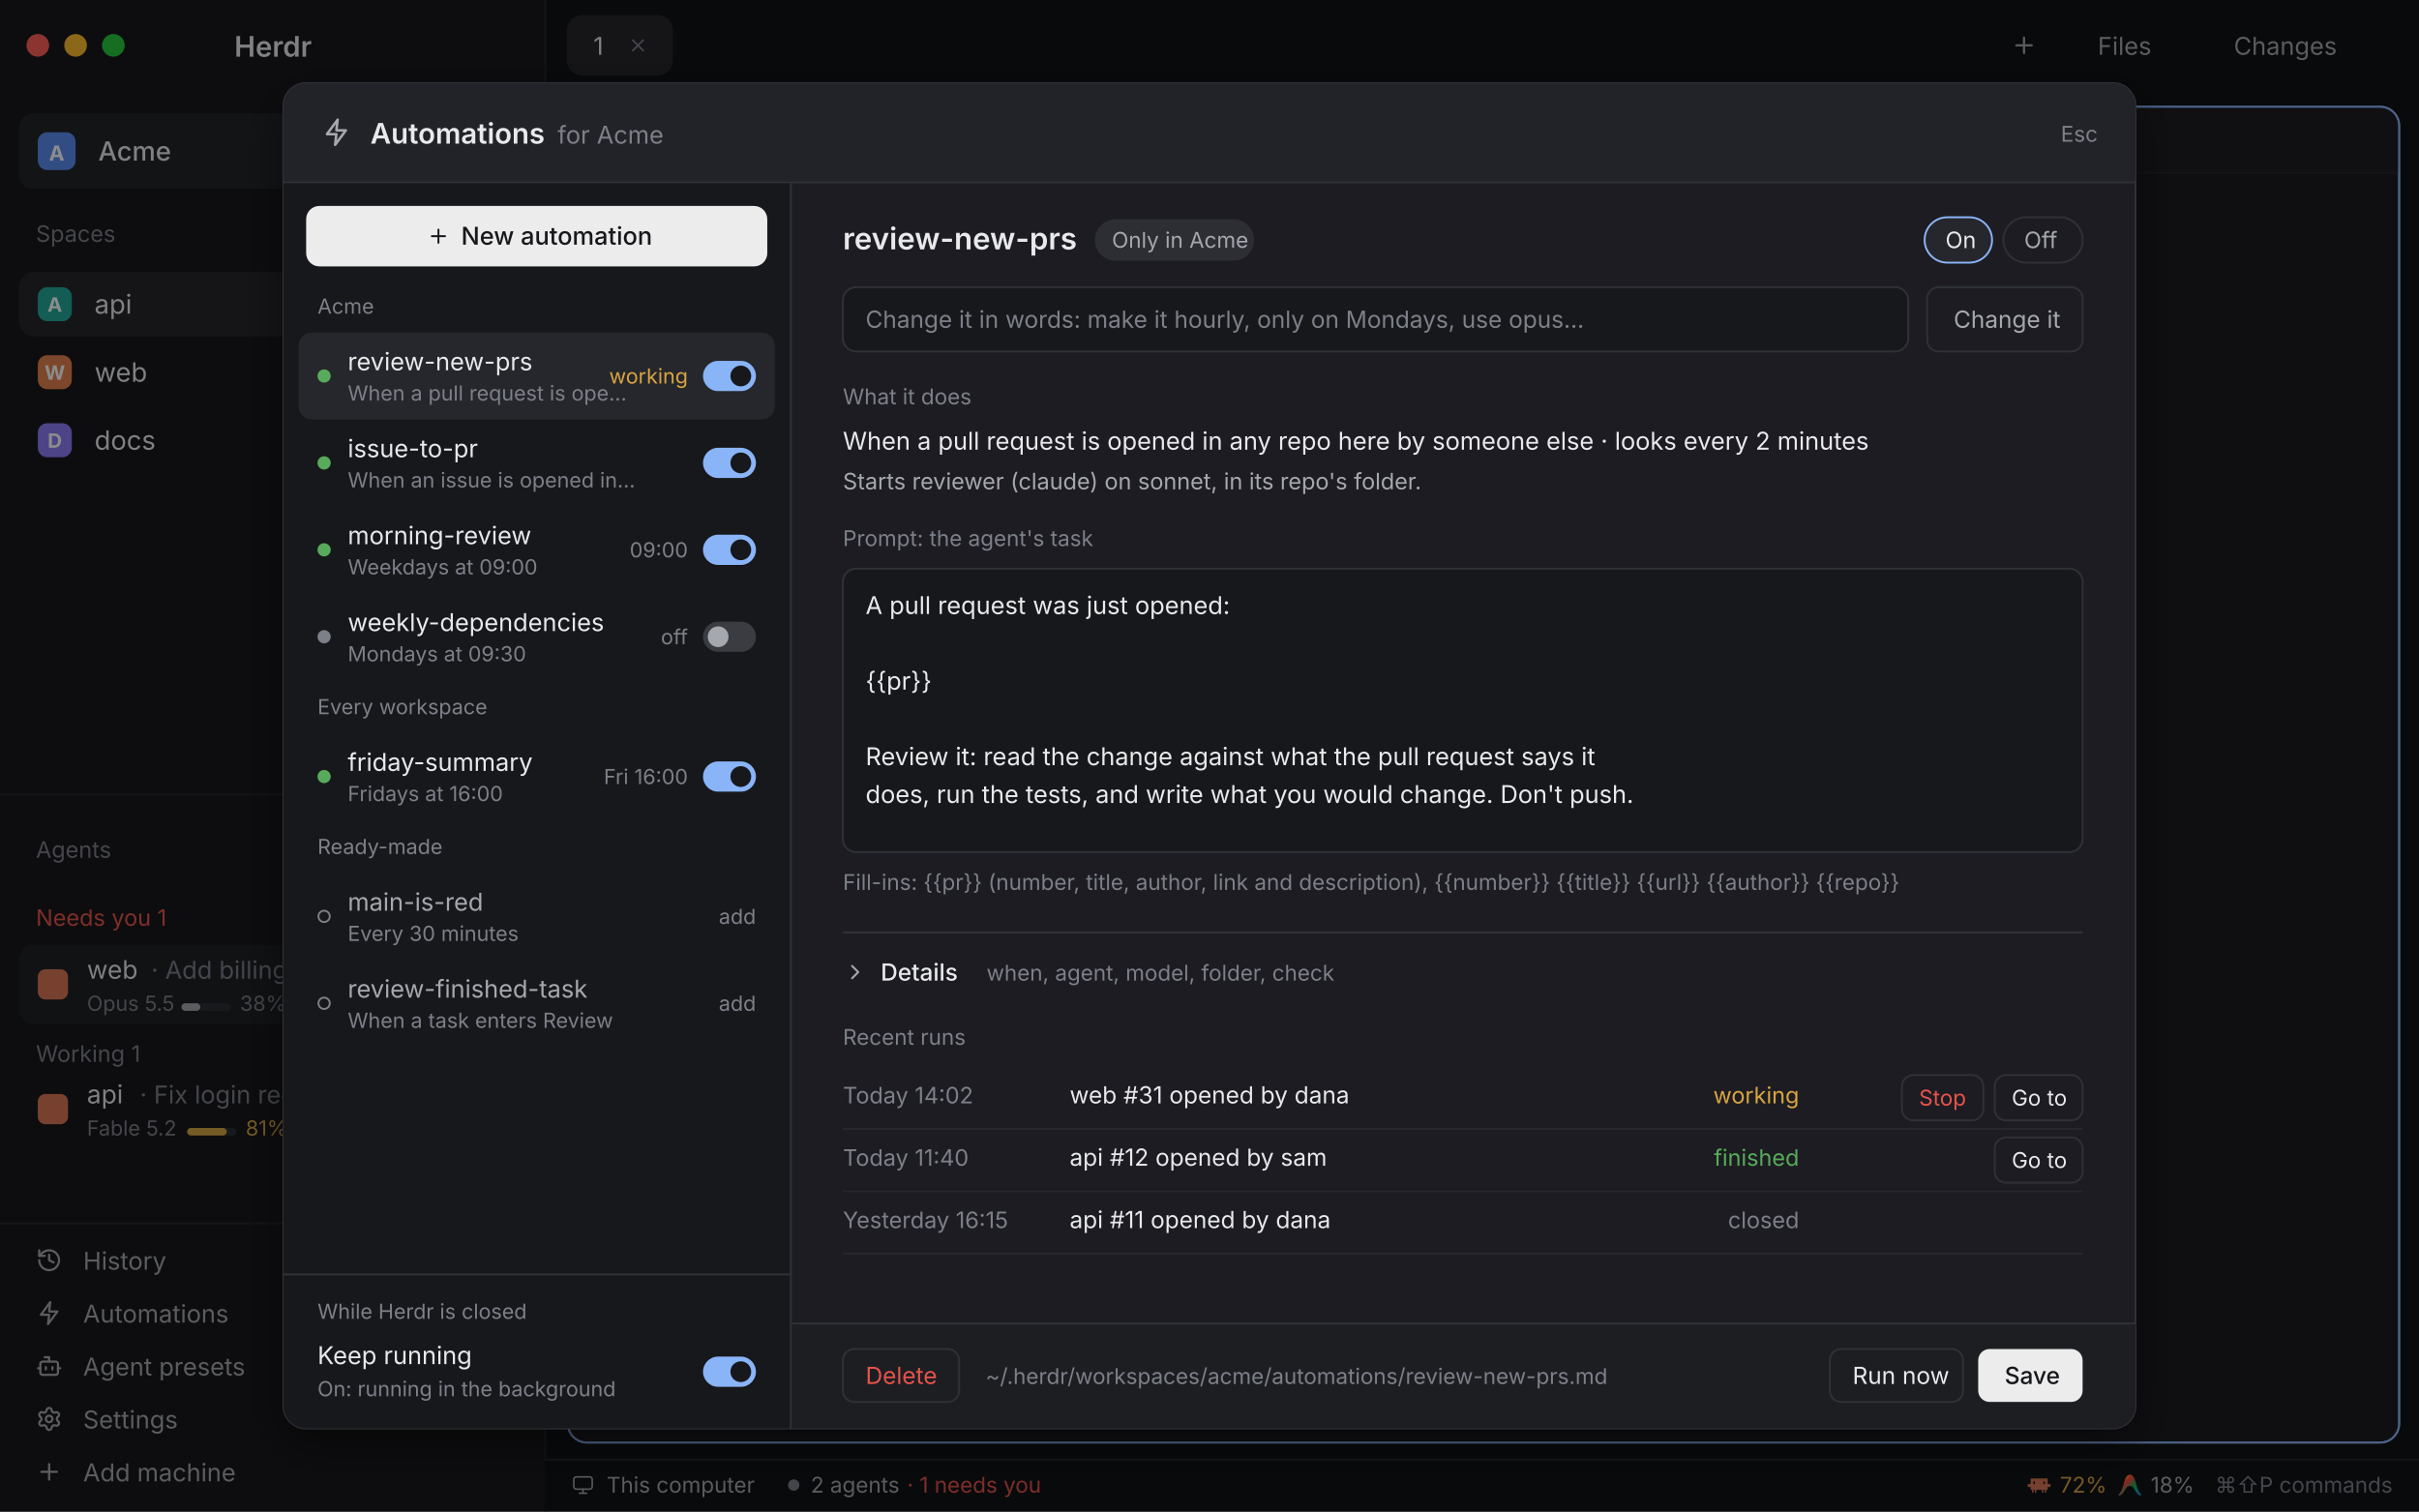
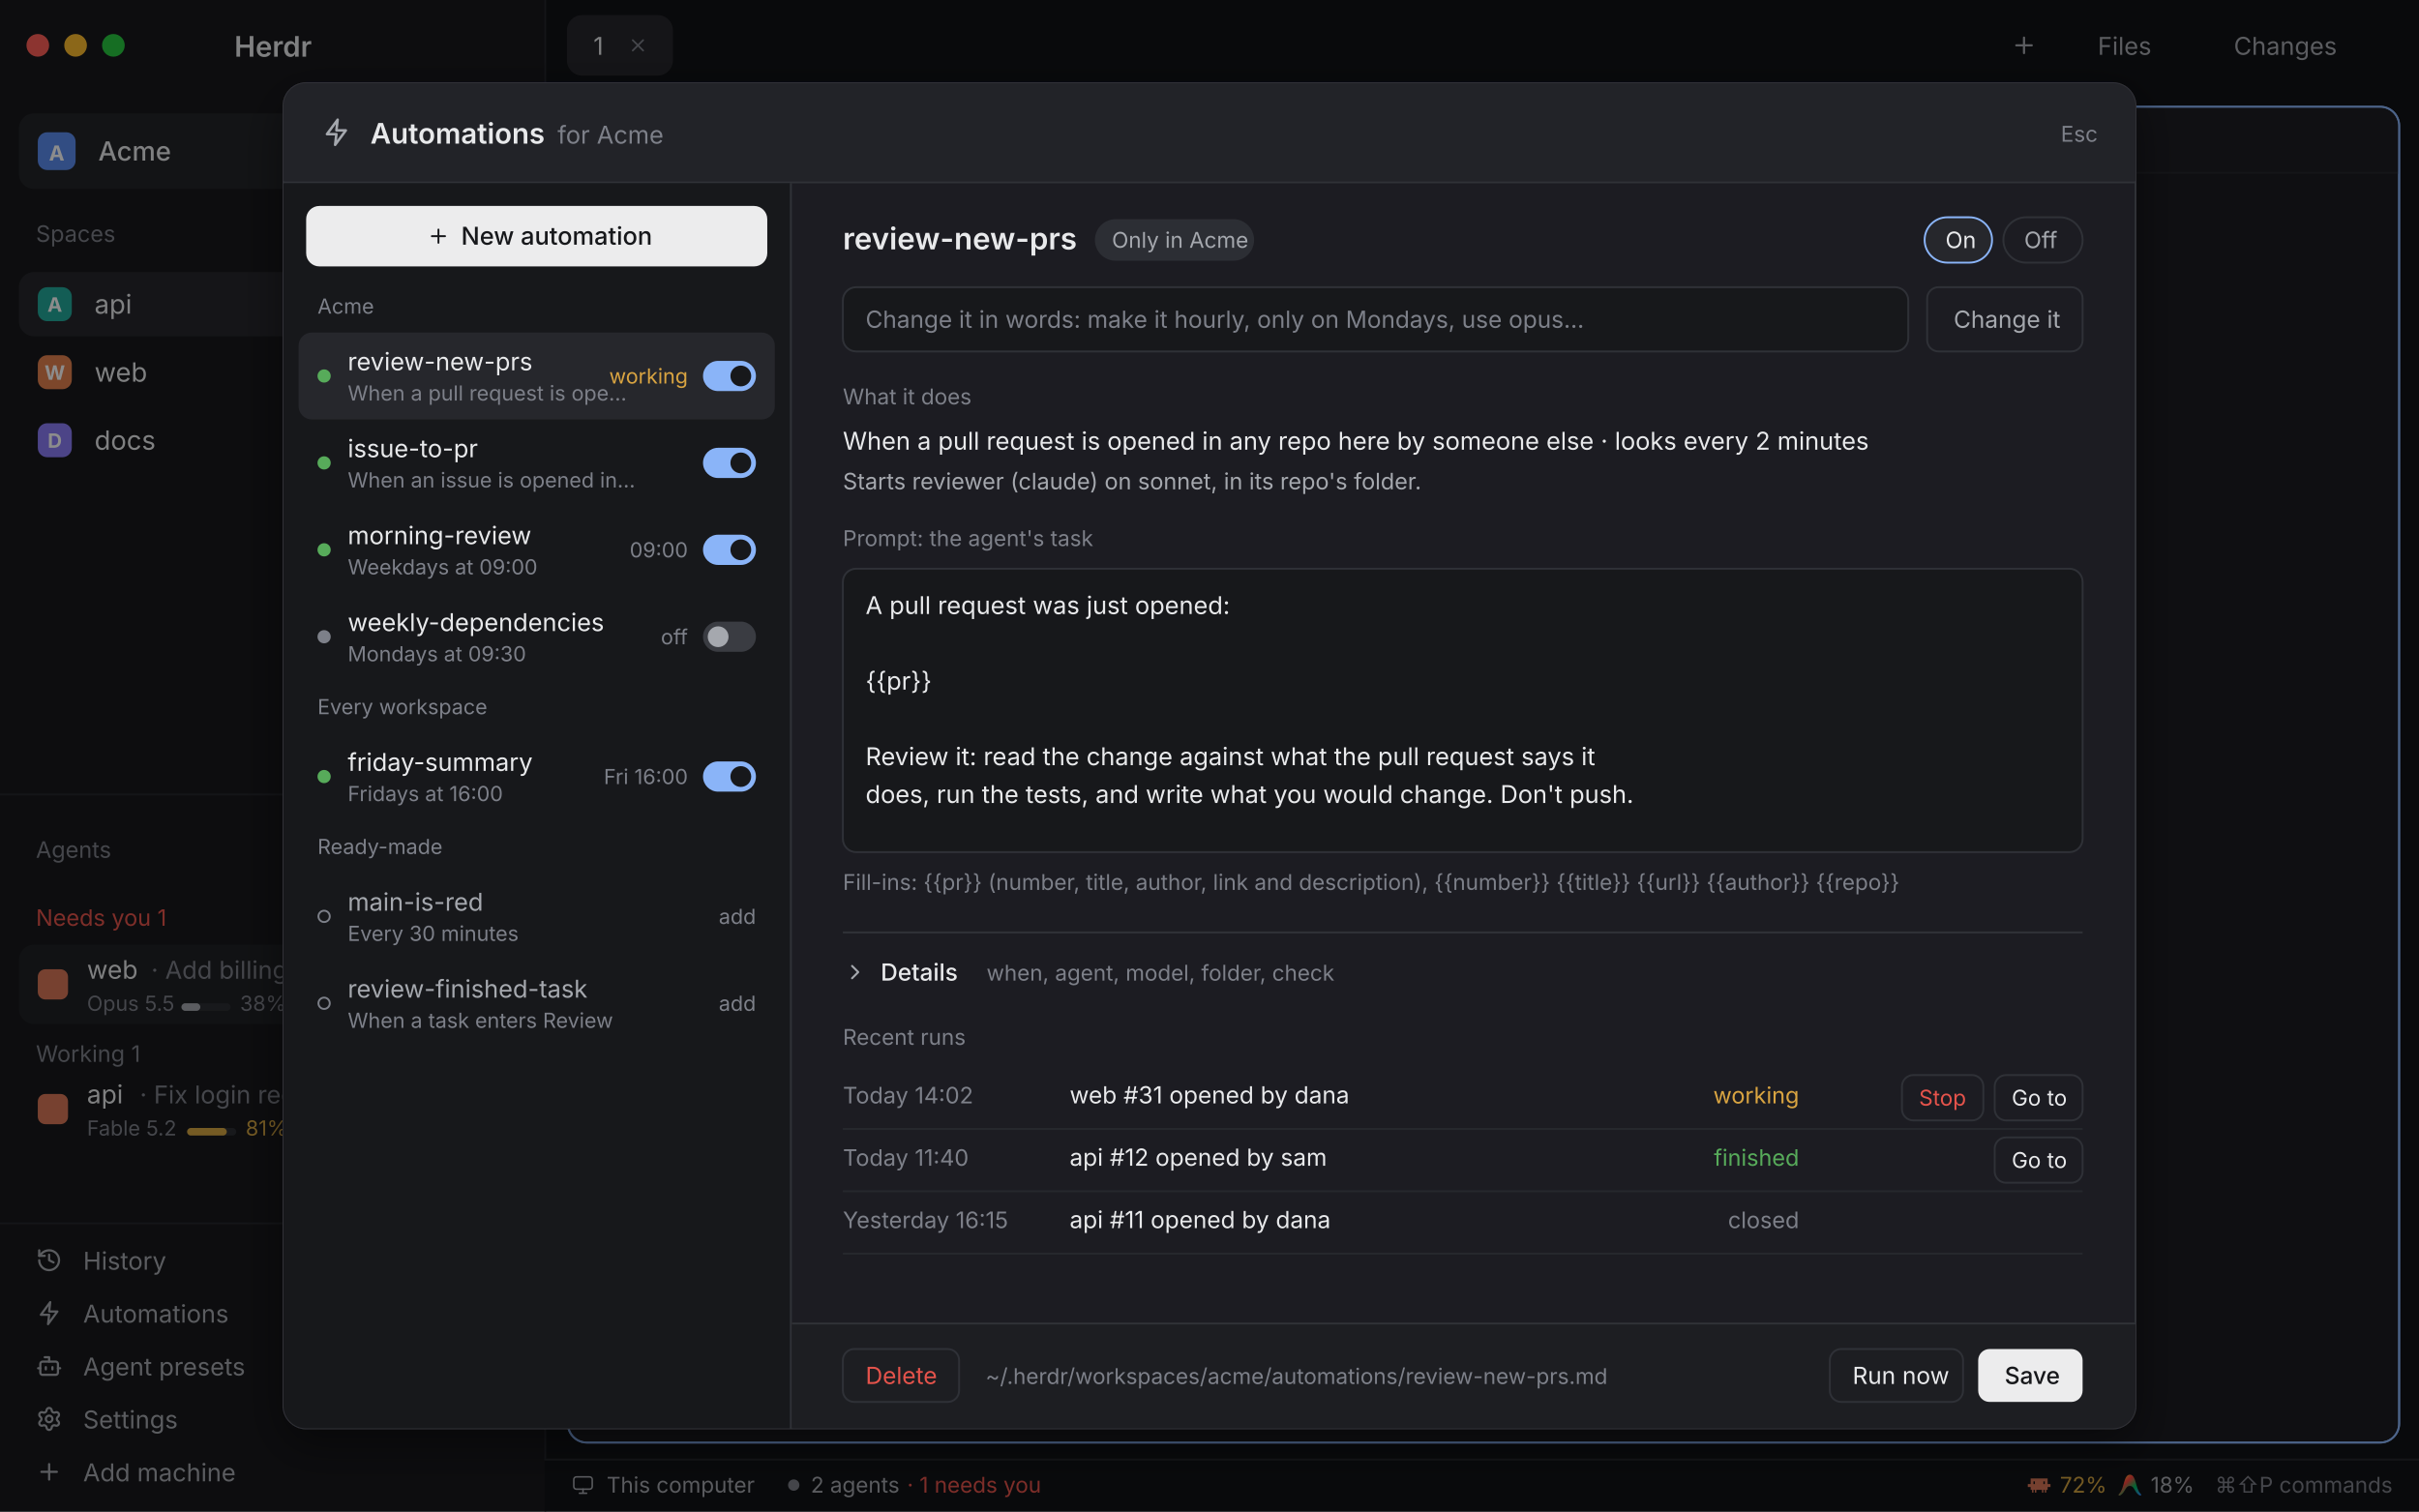
<svg xmlns="http://www.w3.org/2000/svg" width="1280" height="800" viewBox="0 0 1280 800" font-family="Geist, -apple-system, 'Helvetica Neue', sans-serif">
  <defs>
    <filter id="shadow" x="-20%" y="-20%" width="140%" height="140%">
      <feDropShadow dx="0" dy="8" stdDeviation="12" flood-color="#000" flood-opacity="0.45" />
    </filter>
    <clipPath id="pane">
      <rect x="301" y="57" width="968" height="706" rx="10" />
    </clipPath>
  </defs>
  <rect x="0" y="0" width="1280" height="800" rx="0" fill="#111215" />
  <rect width="288" height="800" fill="#17181b" />
  <rect x="288" width="1" height="800" fill="#25272b" />
  <circle cx="20" cy="24" r="6" fill="#ff5f57" />
  <circle cx="40" cy="24" r="6" fill="#febc2e" />
  <circle cx="60" cy="24" r="6" fill="#28c840" />
  <text x="124" y="30" fill="#e8e9eb" font-size="15" font-weight="600">Herdr</text>
  <rect x="10" y="60" width="204" height="40" rx="8" fill="#232428" />
  <rect x="20" y="70" width="20" height="20" rx="5" fill="#5b8def" />
  <text x="30" y="85" fill="#fff" font-size="11" font-weight="700" text-anchor="middle">A</text>
  <text x="52" y="85" fill="#e8e9eb" font-size="14" font-weight="500">Acme</text>
  <circle cx="164" cy="80" r="3" fill="#e5534b" />
  <text x="178" y="85" fill="#7d8089" font-size="11.5">3</text>
  <path d="M192 78 l4 4 l4 -4" stroke="#7d8089" stroke-width="1.5" fill="none" />
  <g transform="translate(223 72.5) scale(0.625)" fill="none" stroke="#a5a8ae" stroke-width="1.87" stroke-linecap="round" stroke-linejoin="round">
    <rect x="3" y="3" width="18" height="18" rx="2" />
    <path d="M9 3v18" />
    <path d="M15 3v18" />
    <path d="M5.5 7h1.5" />
    <path d="M11.5 7h1.5" />
    <path d="M11.5 11h1.5" />
    <path d="M17.5 7h1" />
  </g>
  <g transform="translate(253 72.5) scale(0.625)" fill="none" stroke="#a5a8ae" stroke-width="1.87" stroke-linecap="round" stroke-linejoin="round">
    <path d="M16 3H5a2 2 0 0 0-2 2v14a2 2 0 0 0 2 2h14a2 2 0 0 0 2-2V8Z" />
    <path d="M15 3v4a2 2 0 0 0 2 2h4" />
  </g>
  <text x="19" y="128" fill="#7d8089" font-size="12">Spaces</text>
  <text x="256" y="129" fill="#7d8089" font-size="16">+</text>
  <rect x="10" y="144" width="268" height="34" rx="8" fill="#26272c" />
  <rect x="20" y="152" width="18" height="18" rx="5" fill="#22a99a" />
  <text x="29" y="165" fill="#fff" font-size="10.5" font-weight="700" text-anchor="middle">A</text>
  <text x="50" y="166" fill="#e8e9eb" font-size="14">api</text>
  <rect x="20" y="188" width="18" height="18" rx="5" fill="#e3814f" />
  <text x="29" y="201" fill="#fff" font-size="10.5" font-weight="700" text-anchor="middle">W</text>
  <text x="50" y="202" fill="#e8e9eb" font-size="14">web</text>
  <text x="268" y="202" fill="#7d8089" font-size="11.5" text-anchor="end">billing ↑2</text>
  <rect x="20" y="224" width="18" height="18" rx="5" fill="#8b7cf6" />
  <text x="29" y="237" fill="#fff" font-size="10.5" font-weight="700" text-anchor="middle">D</text>
  <text x="50" y="238" fill="#e8e9eb" font-size="14">docs</text>
  <rect y="420" width="288" height="1" fill="#25272b" />
  <text x="19" y="454" fill="#7d8089" font-size="12">Agents</text>
  <text x="19" y="490" fill="#e5534b" font-size="12">Needs you 1</text>
  <rect x="10" y="500" width="268" height="42" rx="8" fill="#1f2024" />
  <rect x="20" y="513" width="16" height="16" rx="4" fill="#d97757" />
  <text x="46" y="518" fill="#e8e9eb" font-size="13.5">web</text>
  <text x="80" y="518" fill="#7d8089" font-size="13">· Add billing page</text>
  <text x="46" y="535" fill="#7d8089" font-size="11">Opus 5.5</text>
  <rect x="96" y="531" width="26" height="4" rx="2" fill="#2c2e33" />
  <rect x="96" y="531" width="10" height="4" rx="2" fill="#a5a8ae" />
  <text x="127" y="535" fill="#7d8089" font-size="11">38%</text>
  <text x="19" y="562" fill="#7d8089" font-size="12">Working 1</text>
  <rect x="20" y="579" width="16" height="16" rx="4" fill="#d97757" />
  <text x="46" y="584" fill="#e8e9eb" font-size="13.5">api</text>
  <text x="74" y="584" fill="#7d8089" font-size="13">· Fix login redirect</text>
  <text x="46" y="601" fill="#7d8089" font-size="11">Fable 5.2</text>
  <rect x="99" y="597" width="26" height="4" rx="2" fill="#2c2e33" />
  <rect x="99" y="597" width="21" height="4" rx="2" fill="#d6a541" />
  <text x="130" y="601" fill="#d6a541" font-size="11">81%</text>
  <g transform="translate(154 592.5) scale(0.4167)" fill="none" stroke="#7d8089" stroke-width="2" stroke-linecap="round" stroke-linejoin="round">
    <path d="M12 22v-6" />
    <path d="M12 8V2" />
    <path d="M4 12H2" />
    <path d="M10 12H8" />
    <path d="M16 12h-2" />
    <path d="M22 12h-2" />
    <path d="m15 19-3-3-3 3" />
    <path d="m15 5-3 3-3-3" />
  </g>
  <text x="166" y="601" fill="#7d8089" font-size="11">1</text>
  <rect y="647" width="288" height="1" fill="#25272b" />
  <g transform="translate(19 660) scale(0.5833)" fill="none" stroke="#a5a8ae" stroke-width="2.00" stroke-linecap="round" stroke-linejoin="round">
    <path d="M3 12a9 9 0 1 0 9-9 9.75 9.75 0 0 0-6.74 2.74L3 8" />
    <path d="M3 3v5h5" />
    <path d="M12 7v5l4 2" />
  </g>
  <text x="44" y="672" fill="#a5a8ae" font-size="13">History</text>
  <g transform="translate(19 688) scale(0.5833)" fill="none" stroke="#a5a8ae" stroke-width="2.00" stroke-linecap="round" stroke-linejoin="round">
    <path d="M13 2 4.5 13.5H12L11 22l8.5-11.5H12z" />
  </g>
  <text x="44" y="700" fill="#a5a8ae" font-size="13">Automations</text>
  <g transform="translate(19 716) scale(0.5833)" fill="none" stroke="#a5a8ae" stroke-width="2.00" stroke-linecap="round" stroke-linejoin="round">
    <path d="M12 8V4H8" />
    <rect width="16" height="12" x="4" y="8" rx="2" />
    <path d="M2 14h2" />
    <path d="M20 14h2" />
    <path d="M15 13v2" />
    <path d="M9 13v2" />
  </g>
  <text x="44" y="728" fill="#a5a8ae" font-size="13">Agent presets</text>
  <g transform="translate(19 744) scale(0.5833)" fill="none" stroke="#a5a8ae" stroke-width="2.00" stroke-linecap="round" stroke-linejoin="round">
    <path d="M9.671 4.136a2.34 2.34 0 0 1 4.659 0 2.34 2.34 0 0 0 3.319 1.915 2.34 2.34 0 0 1 2.33 4.033 2.34 2.34 0 0 0 0 3.831 2.34 2.34 0 0 1-2.33 4.033 2.34 2.34 0 0 0-3.319 1.915 2.34 2.34 0 0 1-4.659 0 2.34 2.34 0 0 0-3.32-1.915 2.34 2.34 0 0 1-2.33-4.033 2.34 2.34 0 0 0 0-3.831A2.34 2.34 0 0 1 6.35 6.051a2.34 2.34 0 0 0 3.319-1.915" />
    <circle cx="12" cy="12" r="3" />
  </g>
  <text x="44" y="756" fill="#a5a8ae" font-size="13">Settings</text>
  <g transform="translate(19 772) scale(0.5833)" fill="none" stroke="#a5a8ae" stroke-width="2.00" stroke-linecap="round" stroke-linejoin="round">
    <path d="M5 12h14" />
    <path d="M12 5v14" />
  </g>
  <text x="44" y="784" fill="#a5a8ae" font-size="13">Add machine</text>
  <rect x="300" y="8" width="56.06" height="32" rx="8" fill="#26272c" />
  <text x="314" y="29" fill="#e8e9eb" font-size="13">1</text>
  <g transform="translate(332.06 18.5) scale(0.4583)" fill="none" stroke="#7d8089" stroke-width="2" stroke-linecap="round" stroke-linejoin="round">
    <path d="M18 6 6 18" />
    <path d="m6 6 12 12" />
  </g>
  <g transform="translate(1064 17) scale(0.5833)" fill="none" stroke="#a5a8ae" stroke-width="2" stroke-linecap="round" stroke-linejoin="round">
    <path d="M5 12h14" />
    <path d="M12 5v14" />
  </g>
  <text x="1110" y="29" fill="#a5a8ae" font-size="13">Files</text>
  <text x="1182" y="29" fill="#a5a8ae" font-size="13">Changes</text>
  <rect x="300.5" y="56.5" width="969" height="707" rx="10" fill="#1b1c20" stroke="#8ab4f8" />
  <g clip-path="url(#pane)">
    <rect x="301" y="57" width="968" height="34" rx="0" fill="#1d1e22" />
    <rect x="301" y="91" width="968" height="1" rx="0" fill="#25272b" />
    <text x="322" y="79" fill="#e8e9eb" font-size="13" font-weight="500">Claude Code</text>
    <text x="322" y="130" fill="#7d8089" font-size="15" font-family="'JetBrains Mono', Menlo, monospace">❯</text>
  </g>
  <rect x="300.5" y="56.5" width="969" height="707" rx="10" fill="none" stroke="#8ab4f8" />
  <rect x="288" y="772" width="992" height="28" fill="#111215" />
  <rect x="288" y="772" width="992" height="1" fill="#25272b" />
  <g transform="translate(302 779.5) scale(0.5417)" fill="none" stroke="#a5a8ae" stroke-width="1.5" stroke-linecap="round" stroke-linejoin="round">
    <rect x="3" y="4" width="18" height="12" rx="2.5" />
    <path d="M8.5 20h7M12 16v4" />
  </g>
  <text x="321" y="790" fill="#a5a8ae" font-size="11.5">This computer</text>
  <circle cx="420" cy="786" r="3" fill="#7d8089" />
  <text x="429" y="790" fill="#a5a8ae" font-size="11.5">2 agents</text>
  <text x="480" y="790" fill="#e5534b" font-size="11.5">· 1 needs you</text>
  <g transform="translate(1073 780) scale(0.5)" fill="#D97757">
    <path clip-rule="evenodd" d="M20.998 10.949H24v3.102h-3v3.028h-1.487V20H18v-2.921h-1.487V20H15v-2.921H9V20H7.488v-2.921H6V20H4.487v-2.921H3V14.05H0V10.95h3V5h17.998v5.949zM6 10.949h1.488V8.102H6v2.847zm10.51 0H18V8.102h-1.49v2.847z" fill-rule="evenodd" />
  </g>
  <text x="1090" y="790" fill="#d6a541" font-size="11.5">72%</text>
  <g transform="translate(1121 780) scale(0.5)">
    <defs>
      <linearGradient id="agy-grad" x1="0" y1="0" x2="1" y2="1">
        <stop offset="0" stop-color="#FFE432" />
        <stop offset=".35" stop-color="#FC413D" />
        <stop offset=".65" stop-color="#00B95C" />
        <stop offset="1" stop-color="#3186FF" />
      </linearGradient>
    </defs>
    <path d="M21.751 22.607c1.34 1.005 3.35.335 1.508-1.508C17.73 15.74 18.904 1 12.037 1 5.17 1 6.342 15.74.815 21.1c-2.01 2.009.167 2.511 1.507 1.506 5.192-3.517 4.857-9.714 9.715-9.714 4.857 0 4.522 6.197 9.714 9.715z" fill="url(#agy-grad)" />
  </g>
  <text x="1138" y="790" fill="#a5a8ae" font-size="11.5">18%</text>
  <text x="1266" y="790" fill="#7d8089" font-size="11.5" text-anchor="end">⌘⇧P  commands</text>
  <rect width="1280" height="800" fill="#000" opacity="0.45" />
  <g filter="url(#shadow)">
    <rect x="150" y="44" width="980" height="712" rx="12" fill="#1d1e22" stroke="#303237" />
  </g>
  <clipPath id="dialog">
    <rect x="150" y="44" width="980" height="712" rx="12" />
  </clipPath>
  <g clip-path="url(#dialog)">
    <rect x="150" y="44" width="980" height="52" rx="0" fill="#222328" />
    <rect x="150" y="96" width="980" height="1" rx="0" fill="#303237" />
    <g transform="translate(170 62) scale(0.6667)" fill="none" stroke="#a5a8ae" stroke-width="2" stroke-linecap="round" stroke-linejoin="round">
      <path d="M13 2 4.5 13.5H12L11 22l8.5-11.5H12z" />
    </g>
    <text x="196" y="76" fill="#e8e9eb" font-size="15" font-weight="600">Automations</text>
    <text x="295" y="76" fill="#7d8089" font-size="13">for Acme</text>
    <text x="1110" y="75" fill="#7d8089" font-size="11.5" text-anchor="end">Esc</text>
    <rect x="150" y="97" width="268" height="659" rx="0" fill="#17181b" />
    <rect x="418" y="97" width="1" height="659" rx="0" fill="#303237" />
    <rect x="162" y="109" width="244" height="32" rx="7" fill="#ececed" />
    <g transform="translate(226 119) scale(0.5)" fill="none" stroke="#17181b" stroke-width="2" stroke-linecap="round" stroke-linejoin="round">
      <path d="M5 12h14" />
      <path d="M12 5v14" />
    </g>
    <text x="244" y="129.5" fill="#17181b" font-size="13" font-weight="500">New automation</text>
    <text x="168" y="166" fill="#7d8089" font-size="11">Acme</text>
    <rect x="158" y="176" width="252" height="46" rx="7" fill="#26272c" />
    <circle cx="171.5" cy="199" r="3.5" fill="#57ab5a" />
    <text x="184" y="196" fill="#e8e9eb" font-size="13">review-new-prs</text>
    <text x="184" y="212" fill="#7d8089" font-size="11">When a pull request is ope…</text>
    <text x="364" y="203" fill="#d9a441" font-size="11" text-anchor="end">working</text>
    <rect x="372" y="191" width="28" height="16" rx="8" fill="#8ab4f8" />
    <circle cx="392" cy="199" r="5.5" fill="#17181b" />
    <circle cx="171.5" cy="245" r="3.5" fill="#57ab5a" />
    <text x="184" y="242" fill="#e8e9eb" font-size="13">issue-to-pr</text>
    <text x="184" y="258" fill="#7d8089" font-size="11">When an issue is opened in…</text>
    <rect x="372" y="237" width="28" height="16" rx="8" fill="#8ab4f8" />
    <circle cx="392" cy="245" r="5.5" fill="#17181b" />
    <circle cx="171.5" cy="291" r="3.5" fill="#57ab5a" />
    <text x="184" y="288" fill="#e8e9eb" font-size="13">morning-review</text>
    <text x="184" y="304" fill="#7d8089" font-size="11">Weekdays at 09:00</text>
    <text x="364" y="295" fill="#7d8089" font-size="11" text-anchor="end">09:00</text>
    <rect x="372" y="283" width="28" height="16" rx="8" fill="#8ab4f8" />
    <circle cx="392" cy="291" r="5.5" fill="#17181b" />
    <circle cx="171.5" cy="337" r="3.5" fill="#7d8089" />
    <text x="184" y="334" fill="#e8e9eb" font-size="13">weekly-dependencies</text>
    <text x="184" y="350" fill="#7d8089" font-size="11">Mondays at 09:30</text>
    <text x="364" y="341" fill="#7d8089" font-size="11" text-anchor="end">off</text>
    <rect x="372" y="329" width="28" height="16" rx="8" fill="#3a3c42" />
    <circle cx="380" cy="337" r="5.5" fill="#a5a8ae" />
    <text x="168" y="378" fill="#7d8089" font-size="11">Every workspace</text>
    <circle cx="171.5" cy="411" r="3.5" fill="#57ab5a" />
    <text x="184" y="408" fill="#e8e9eb" font-size="13">friday-summary</text>
    <text x="184" y="424" fill="#7d8089" font-size="11">Fridays at 16:00</text>
    <text x="364" y="415" fill="#7d8089" font-size="11" text-anchor="end">Fri 16:00</text>
    <rect x="372" y="403" width="28" height="16" rx="8" fill="#8ab4f8" />
    <circle cx="392" cy="411" r="5.5" fill="#17181b" />
    <text x="168" y="452" fill="#7d8089" font-size="11">Ready-made</text>
    <circle cx="171.5" cy="485" r="3" fill="none" stroke="#7d8089" />
    <text x="184" y="482" fill="#a5a8ae" font-size="13">main-is-red</text>
    <text x="184" y="498" fill="#7d8089" font-size="11">Every 30 minutes</text>
    <text x="400" y="489" fill="#7d8089" font-size="11" text-anchor="end">add</text>
    <circle cx="171.5" cy="531" r="3" fill="none" stroke="#7d8089" />
    <text x="184" y="528" fill="#a5a8ae" font-size="13">review-finished-task</text>
    <text x="184" y="544" fill="#7d8089" font-size="11">When a task enters Review</text>
    <text x="400" y="535" fill="#7d8089" font-size="11" text-anchor="end">add</text>
-     <rect x="150" y="674" width="268" height="1" rx="0" fill="#303237" />
-     <text x="168" y="698" fill="#7d8089" font-size="11">While Herdr is closed</text>
-     <text x="168" y="722" fill="#e8e9eb" font-size="13">Keep running</text>
-     <text x="168" y="739" fill="#7d8089" font-size="11">On: running in the background</text>
-     <rect x="372" y="718" width="28" height="16" rx="8" fill="#8ab4f8" />
-     <circle cx="392" cy="726" r="5.5" fill="#17181b" />
    <text x="446" y="132" fill="#e8e9eb" font-size="16" font-weight="600">review-new-prs</text>
    <rect x="579.36" y="116" width="84.24" height="22" rx="11" fill="#2c2e34" />
    <text x="588.36" y="131.14" fill="#a5a8ae" font-size="11.5">Only in Acme</text>
    <rect x="1060.08" y="115" width="41.92" height="24" rx="12" fill="none" stroke="#2f3137" />
    <text x="1071.08" y="131.32" fill="#a5a8ae" font-size="12">Off</text>
    <rect x="1018.4" y="115" width="35.68" height="24" rx="12" fill="#26272c" stroke="#8ab4f8" />
    <text x="1029.4" y="131.32" fill="#e8e9eb" font-size="12">On</text>
    <rect x="1019.75" y="152" width="82.25" height="34" rx="6" fill="none" stroke="#2f3137" />
    <text x="1033.75" y="173.5" fill="#a5a8ae" font-size="12.5">Change it</text>
    <rect x="446" y="152" width="563.75" height="34" rx="7" fill="#17181b" stroke="#2f3137" />
    <text x="458" y="173.5" fill="#7d8089" font-size="12.5">Change it in words: make it hourly, only on Mondays, use opus…</text>
    <text x="446" y="214" fill="#7d8089" font-size="11.5">What it does</text>
    <text x="446" y="238" fill="#e8e9eb" font-size="13">When a pull request is opened in any repo here by someone else · looks every 2 minutes</text>
    <text x="446" y="259" fill="#a5a8ae" font-size="12">Starts reviewer (claude) on sonnet, in its repo's folder.</text>
    <text x="446" y="289" fill="#7d8089" font-size="11.5">Prompt: the agent's task</text>
    <rect x="446" y="301" width="656" height="150" rx="7" fill="#17181b" stroke="#2f3137" />
    <text x="458" y="325" fill="#e8e9eb" font-size="13">A pull request was just opened:</text>
    <text x="458" y="345" fill="#e8e9eb" font-size="13" />
    <text x="458" y="365" fill="#e8e9eb" font-size="13">{{pr}}</text>
    <text x="458" y="385" fill="#e8e9eb" font-size="13" />
    <text x="458" y="405" fill="#e8e9eb" font-size="13">Review it: read the change against what the pull request says it</text>
    <text x="458" y="425" fill="#e8e9eb" font-size="13">does, run the tests, and write what you would change. Don't push.</text>
    <text x="446" y="471" fill="#7d8089" font-size="11.5">Fill-ins: {{pr}} (number, title, author, link and description), {{number}} {{title}} {{url}} {{author}} {{repo}}</text>
    <rect x="446" y="493" width="656" height="1" rx="0" fill="#303237" />
    <g transform="translate(446 508) scale(0.5417)" fill="none" stroke="#a5a8ae" stroke-width="2" stroke-linecap="round" stroke-linejoin="round">
      <path d="m9 18 6-6-6-6" />
    </g>
    <text x="466" y="519" fill="#e8e9eb" font-size="12.5" font-weight="500">Details</text>
    <text x="522" y="519" fill="#7d8089" font-size="11.5">when, agent, model, folder, check</text>
    <text x="446" y="553" fill="#7d8089" font-size="11.5">Recent runs</text>
    <text x="446" y="584" fill="#7d8089" font-size="12">Today 14:02</text>
    <text x="566" y="584" fill="#e8e9eb" font-size="12.5">web #31 opened by dana</text>
    <text x="952" y="584" fill="#d9a441" font-size="12" text-anchor="end">working</text>
    <rect x="1055.48" y="569" width="46.52" height="24" rx="6" fill="none" stroke="#2f3137" />
    <text x="1064.48" y="585.14" fill="#e8e9eb" font-size="11.5">Go to</text>
    <rect x="1006.41" y="569" width="43.07" height="24" rx="6" fill="none" stroke="#2f3137" />
    <text x="1015.41" y="585.14" fill="#e5534b" font-size="11.5">Stop</text>
    <rect x="446" y="597" width="656" height="1" rx="0" fill="#26282d" />
    <text x="446" y="617" fill="#7d8089" font-size="12">Today 11:40</text>
    <text x="566" y="617" fill="#e8e9eb" font-size="12.5">api #12 opened by sam</text>
    <text x="952" y="617" fill="#57ab5a" font-size="12" text-anchor="end">finished</text>
    <rect x="1055.48" y="602" width="46.52" height="24" rx="6" fill="none" stroke="#2f3137" />
    <text x="1064.48" y="618.14" fill="#e8e9eb" font-size="11.5">Go to</text>
    <rect x="446" y="630" width="656" height="1" rx="0" fill="#26282d" />
    <text x="446" y="650" fill="#7d8089" font-size="12">Yesterday 16:15</text>
    <text x="566" y="650" fill="#e8e9eb" font-size="12.5">api #11 opened by dana</text>
    <text x="952" y="650" fill="#7d8089" font-size="12" text-anchor="end">closed</text>
    <rect x="446" y="663" width="656" height="1" rx="0" fill="#26282d" />
    <rect x="419" y="700" width="711" height="56" rx="0" fill="#1d1e22" />
    <rect x="419" y="700" width="711" height="1" rx="0" fill="#303237" />
    <rect x="446" y="714" width="61.5" height="28" rx="6" fill="none" stroke="#2f3137" />
    <text x="458" y="732.5" fill="#e5534b" font-size="12.5">Delete</text>
    <text x="521.5" y="732.5" fill="#7d8089" font-size="11.5">~/.herdr/workspaces/acme/automations/review-new-prs.md</text>
    <rect x="1046.75" y="714" width="55.25" height="28" rx="6" fill="#ececed" />
    <text x="1060.75" y="732.5" fill="#17181b" font-size="12.5" font-weight="500">Save</text>
    <rect x="968.25" y="714" width="70.5" height="28" rx="6" fill="none" stroke="#2f3137" />
    <text x="980.25" y="732.5" fill="#e8e9eb" font-size="12.5">Run now</text>
  </g>
</svg>
